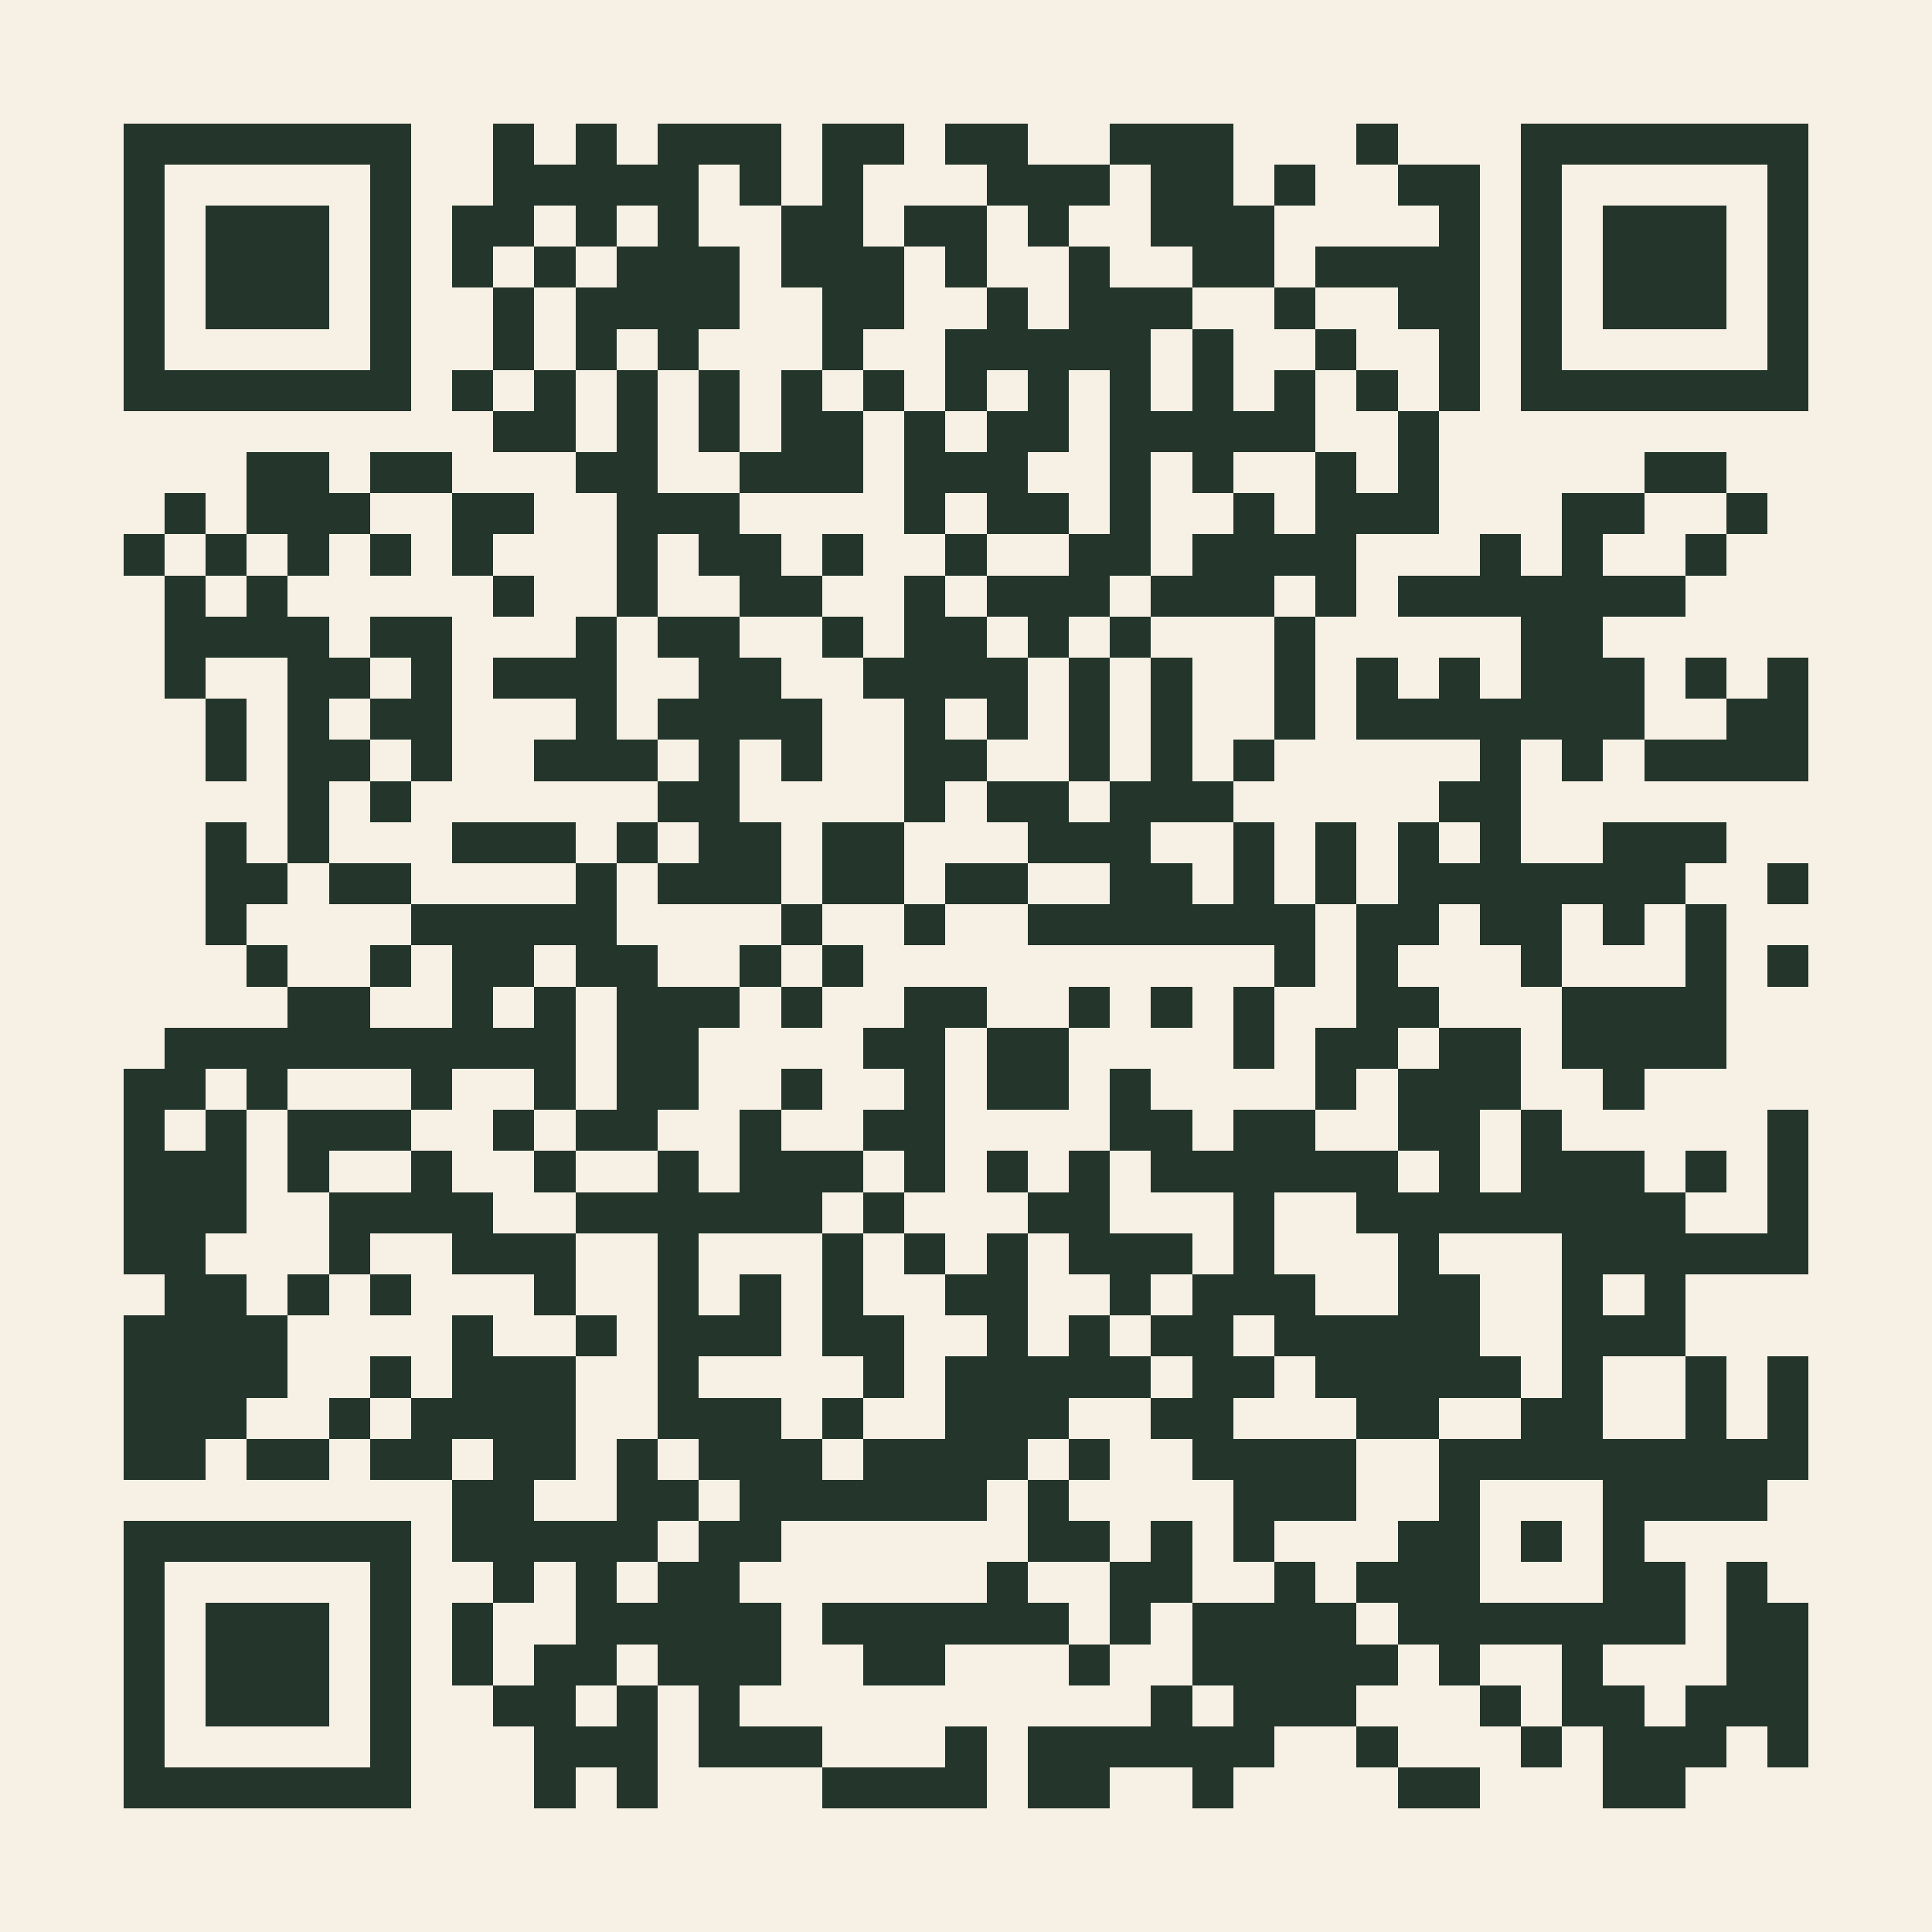
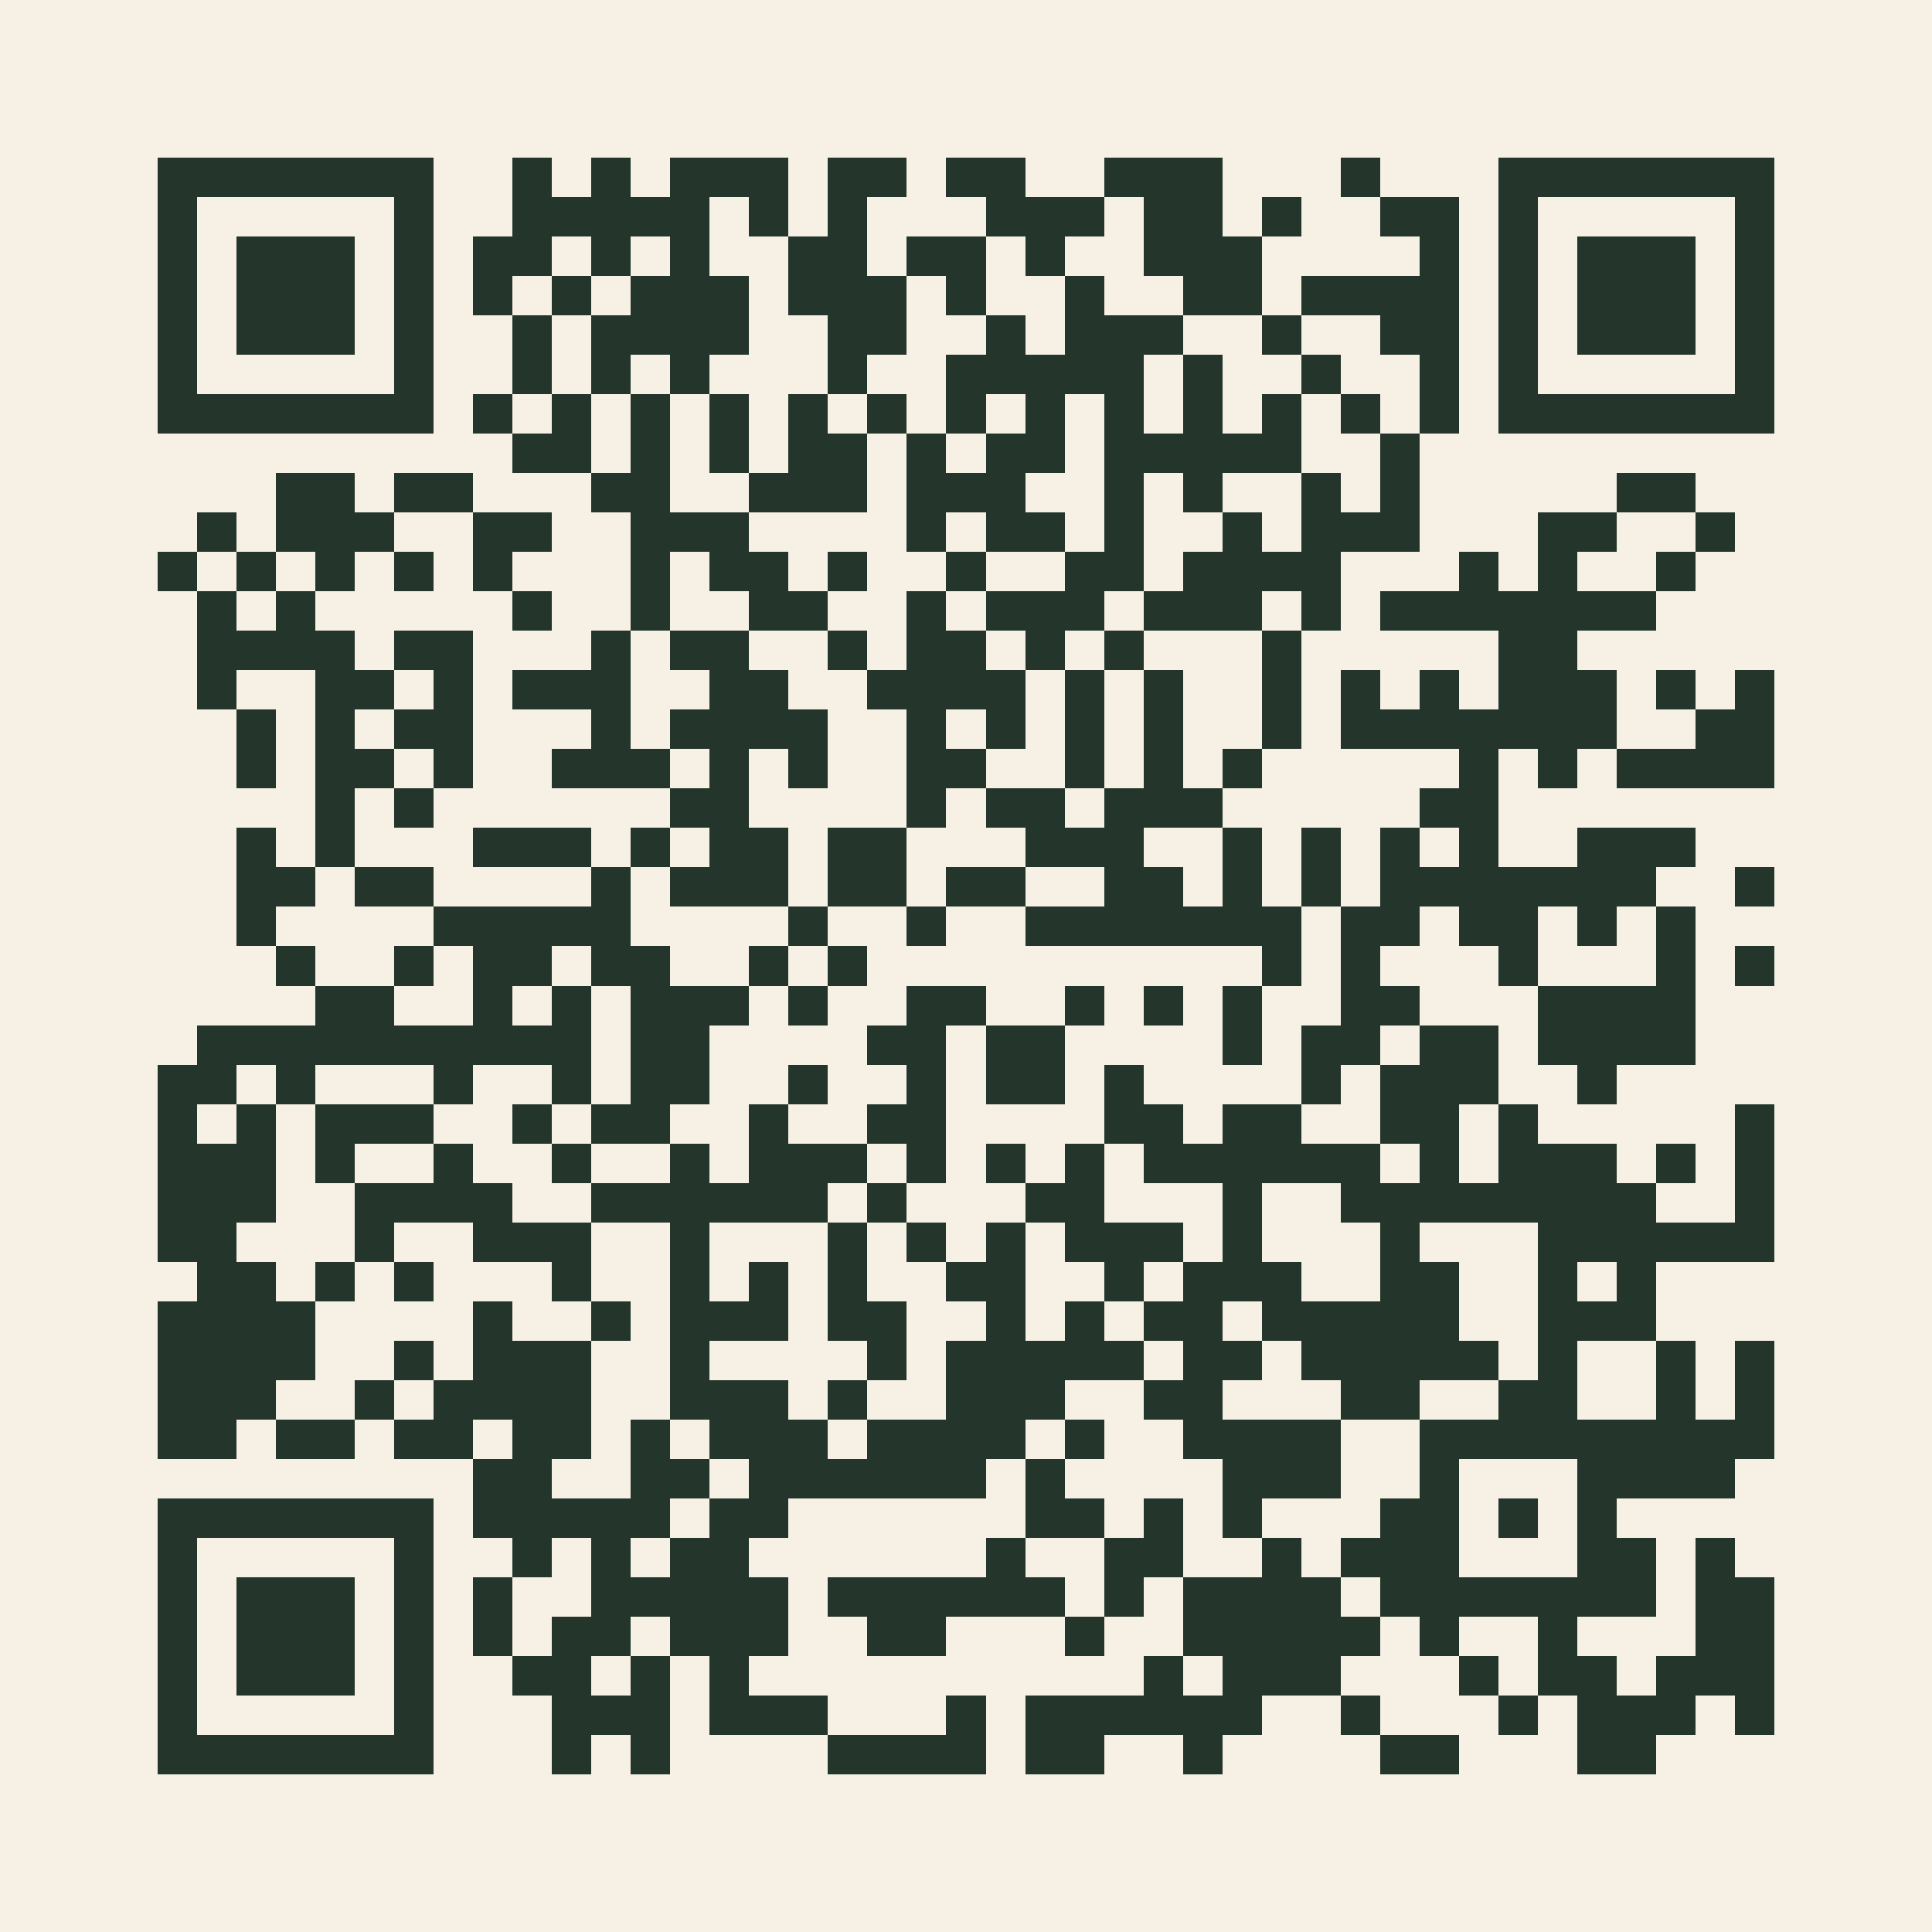
- <svg xmlns="http://www.w3.org/2000/svg" width="1200" height="1200" viewBox="0 0 47 47" shape-rendering="crispEdges">
-   <path fill="#f7f1e5" d="M0 0h47v47H0z" />
-   <path stroke="#24352b" d="M3 3.5h7m2 0h1m1 0h1m1 0h3m1 0h2m1 0h2m2 0h3m3 0h1m3 0h7M3 4.5h1m5 0h1m2 0h5m1 0h1m1 0h1m3 0h3m1 0h2m1 0h1m2 0h2m1 0h1m5 0h1M3 5.5h1m1 0h3m1 0h1m1 0h2m1 0h1m1 0h1m2 0h2m1 0h2m1 0h1m2 0h3m4 0h1m1 0h1m1 0h3m1 0h1M3 6.5h1m1 0h3m1 0h1m1 0h1m1 0h1m1 0h3m1 0h3m1 0h1m2 0h1m2 0h2m1 0h4m1 0h1m1 0h3m1 0h1M3 7.5h1m1 0h3m1 0h1m2 0h1m1 0h4m2 0h2m2 0h1m1 0h3m2 0h1m2 0h2m1 0h1m1 0h3m1 0h1M3 8.5h1m5 0h1m2 0h1m1 0h1m1 0h1m3 0h1m2 0h5m1 0h1m2 0h1m2 0h1m1 0h1m5 0h1M3 9.5h7m1 0h1m1 0h1m1 0h1m1 0h1m1 0h1m1 0h1m1 0h1m1 0h1m1 0h1m1 0h1m1 0h1m1 0h1m1 0h1m1 0h7M12 10.5h2m1 0h1m1 0h1m1 0h2m1 0h1m1 0h2m1 0h5m2 0h1M6 11.5h2m1 0h2m3 0h2m2 0h3m1 0h3m2 0h1m1 0h1m2 0h1m1 0h1m5 0h2M4 12.5h1m1 0h3m2 0h2m2 0h3m4 0h1m1 0h2m1 0h1m2 0h1m1 0h3m3 0h2m2 0h1M3 13.5h1m1 0h1m1 0h1m1 0h1m1 0h1m3 0h1m1 0h2m1 0h1m2 0h1m2 0h2m1 0h4m3 0h1m1 0h1m2 0h1M4 14.5h1m1 0h1m5 0h1m2 0h1m2 0h2m2 0h1m1 0h3m1 0h3m1 0h1m1 0h7M4 15.5h4m1 0h2m3 0h1m1 0h2m2 0h1m1 0h2m1 0h1m1 0h1m3 0h1m5 0h2M4 16.5h1m2 0h2m1 0h1m1 0h3m2 0h2m2 0h4m1 0h1m1 0h1m2 0h1m1 0h1m1 0h1m1 0h3m1 0h1m1 0h1M5 17.5h1m1 0h1m1 0h2m3 0h1m1 0h4m2 0h1m1 0h1m1 0h1m1 0h1m2 0h1m1 0h7m2 0h2M5 18.5h1m1 0h2m1 0h1m2 0h3m1 0h1m1 0h1m2 0h2m2 0h1m1 0h1m1 0h1m5 0h1m1 0h1m1 0h4M7 19.5h1m1 0h1m6 0h2m4 0h1m1 0h2m1 0h3m5 0h2M5 20.5h1m1 0h1m3 0h3m1 0h1m1 0h2m1 0h2m3 0h3m2 0h1m1 0h1m1 0h1m1 0h1m2 0h3M5 21.5h2m1 0h2m4 0h1m1 0h3m1 0h2m1 0h2m2 0h2m1 0h1m1 0h1m1 0h7m2 0h1M5 22.5h1m4 0h5m4 0h1m2 0h1m2 0h7m1 0h2m1 0h2m1 0h1m1 0h1M6 23.5h1m2 0h1m1 0h2m1 0h2m2 0h1m1 0h1m10 0h1m1 0h1m3 0h1m3 0h1m1 0h1M7 24.5h2m2 0h1m1 0h1m1 0h3m1 0h1m2 0h2m2 0h1m1 0h1m1 0h1m2 0h2m3 0h4M4 25.5h10m1 0h2m4 0h2m1 0h2m4 0h1m1 0h2m1 0h2m1 0h4M3 26.5h2m1 0h1m3 0h1m2 0h1m1 0h2m2 0h1m2 0h1m1 0h2m1 0h1m4 0h1m1 0h3m2 0h1M3 27.5h1m1 0h1m1 0h3m2 0h1m1 0h2m2 0h1m2 0h2m4 0h2m1 0h2m2 0h2m1 0h1m5 0h1M3 28.5h3m1 0h1m2 0h1m2 0h1m2 0h1m1 0h3m1 0h1m1 0h1m1 0h1m1 0h6m1 0h1m1 0h3m1 0h1m1 0h1M3 29.5h3m2 0h4m2 0h6m1 0h1m3 0h2m3 0h1m2 0h8m2 0h1M3 30.5h2m3 0h1m2 0h3m2 0h1m3 0h1m1 0h1m1 0h1m1 0h3m1 0h1m3 0h1m3 0h6M4 31.5h2m1 0h1m1 0h1m3 0h1m2 0h1m1 0h1m1 0h1m2 0h2m2 0h1m1 0h3m2 0h2m2 0h1m1 0h1M3 32.5h4m4 0h1m2 0h1m1 0h3m1 0h2m2 0h1m1 0h1m1 0h2m1 0h5m2 0h3M3 33.5h4m2 0h1m1 0h3m2 0h1m4 0h1m1 0h5m1 0h2m1 0h5m1 0h1m2 0h1m1 0h1M3 34.5h3m2 0h1m1 0h4m2 0h3m1 0h1m2 0h3m2 0h2m3 0h2m2 0h2m2 0h1m1 0h1M3 35.5h2m1 0h2m1 0h2m1 0h2m1 0h1m1 0h3m1 0h4m1 0h1m2 0h4m2 0h9M11 36.5h2m2 0h2m1 0h6m1 0h1m4 0h3m2 0h1m3 0h4M3 37.5h7m1 0h5m1 0h2m6 0h2m1 0h1m1 0h1m3 0h2m1 0h1m1 0h1M3 38.5h1m5 0h1m2 0h1m1 0h1m1 0h2m6 0h1m2 0h2m2 0h1m1 0h3m3 0h2m1 0h1M3 39.5h1m1 0h3m1 0h1m1 0h1m2 0h5m1 0h6m1 0h1m1 0h4m1 0h7m1 0h2M3 40.5h1m1 0h3m1 0h1m1 0h1m1 0h2m1 0h3m2 0h2m3 0h1m2 0h5m1 0h1m2 0h1m3 0h2M3 41.5h1m1 0h3m1 0h1m2 0h2m1 0h1m1 0h1m10 0h1m1 0h3m3 0h1m1 0h2m1 0h3M3 42.5h1m5 0h1m3 0h3m1 0h3m3 0h1m1 0h6m2 0h1m3 0h1m1 0h3m1 0h1M3 43.5h7m3 0h1m1 0h1m4 0h4m1 0h2m2 0h1m4 0h2m3 0h2" />
+ <svg xmlns="http://www.w3.org/2000/svg" width="1200" height="1200" viewBox="0 0 49 49" shape-rendering="crispEdges">
+   <path fill="#f7f1e5" d="M0 0h49v49H0z" />
+   <path stroke="#24352b" d="M4 4.5h7m2 0h1m1 0h1m1 0h3m1 0h2m1 0h2m2 0h3m3 0h1m3 0h7M4 5.5h1m5 0h1m2 0h5m1 0h1m1 0h1m3 0h3m1 0h2m1 0h1m2 0h2m1 0h1m5 0h1M4 6.5h1m1 0h3m1 0h1m1 0h2m1 0h1m1 0h1m2 0h2m1 0h2m1 0h1m2 0h3m4 0h1m1 0h1m1 0h3m1 0h1M4 7.5h1m1 0h3m1 0h1m1 0h1m1 0h1m1 0h3m1 0h3m1 0h1m2 0h1m2 0h2m1 0h4m1 0h1m1 0h3m1 0h1M4 8.5h1m1 0h3m1 0h1m2 0h1m1 0h4m2 0h2m2 0h1m1 0h3m2 0h1m2 0h2m1 0h1m1 0h3m1 0h1M4 9.5h1m5 0h1m2 0h1m1 0h1m1 0h1m3 0h1m2 0h5m1 0h1m2 0h1m2 0h1m1 0h1m5 0h1M4 10.5h7m1 0h1m1 0h1m1 0h1m1 0h1m1 0h1m1 0h1m1 0h1m1 0h1m1 0h1m1 0h1m1 0h1m1 0h1m1 0h1m1 0h7M13 11.5h2m1 0h1m1 0h1m1 0h2m1 0h1m1 0h2m1 0h5m2 0h1M7 12.5h2m1 0h2m3 0h2m2 0h3m1 0h3m2 0h1m1 0h1m2 0h1m1 0h1m5 0h2M5 13.5h1m1 0h3m2 0h2m2 0h3m4 0h1m1 0h2m1 0h1m2 0h1m1 0h3m3 0h2m2 0h1M4 14.5h1m1 0h1m1 0h1m1 0h1m1 0h1m3 0h1m1 0h2m1 0h1m2 0h1m2 0h2m1 0h4m3 0h1m1 0h1m2 0h1M5 15.5h1m1 0h1m5 0h1m2 0h1m2 0h2m2 0h1m1 0h3m1 0h3m1 0h1m1 0h7M5 16.5h4m1 0h2m3 0h1m1 0h2m2 0h1m1 0h2m1 0h1m1 0h1m3 0h1m5 0h2M5 17.5h1m2 0h2m1 0h1m1 0h3m2 0h2m2 0h4m1 0h1m1 0h1m2 0h1m1 0h1m1 0h1m1 0h3m1 0h1m1 0h1M6 18.5h1m1 0h1m1 0h2m3 0h1m1 0h4m2 0h1m1 0h1m1 0h1m1 0h1m2 0h1m1 0h7m2 0h2M6 19.5h1m1 0h2m1 0h1m2 0h3m1 0h1m1 0h1m2 0h2m2 0h1m1 0h1m1 0h1m5 0h1m1 0h1m1 0h4M8 20.5h1m1 0h1m6 0h2m4 0h1m1 0h2m1 0h3m5 0h2M6 21.5h1m1 0h1m3 0h3m1 0h1m1 0h2m1 0h2m3 0h3m2 0h1m1 0h1m1 0h1m1 0h1m2 0h3M6 22.5h2m1 0h2m4 0h1m1 0h3m1 0h2m1 0h2m2 0h2m1 0h1m1 0h1m1 0h7m2 0h1M6 23.5h1m4 0h5m4 0h1m2 0h1m2 0h7m1 0h2m1 0h2m1 0h1m1 0h1M7 24.5h1m2 0h1m1 0h2m1 0h2m2 0h1m1 0h1m10 0h1m1 0h1m3 0h1m3 0h1m1 0h1M8 25.5h2m2 0h1m1 0h1m1 0h3m1 0h1m2 0h2m2 0h1m1 0h1m1 0h1m2 0h2m3 0h4M5 26.5h10m1 0h2m4 0h2m1 0h2m4 0h1m1 0h2m1 0h2m1 0h4M4 27.5h2m1 0h1m3 0h1m2 0h1m1 0h2m2 0h1m2 0h1m1 0h2m1 0h1m4 0h1m1 0h3m2 0h1M4 28.5h1m1 0h1m1 0h3m2 0h1m1 0h2m2 0h1m2 0h2m4 0h2m1 0h2m2 0h2m1 0h1m5 0h1M4 29.5h3m1 0h1m2 0h1m2 0h1m2 0h1m1 0h3m1 0h1m1 0h1m1 0h1m1 0h6m1 0h1m1 0h3m1 0h1m1 0h1M4 30.5h3m2 0h4m2 0h6m1 0h1m3 0h2m3 0h1m2 0h8m2 0h1M4 31.5h2m3 0h1m2 0h3m2 0h1m3 0h1m1 0h1m1 0h1m1 0h3m1 0h1m3 0h1m3 0h6M5 32.5h2m1 0h1m1 0h1m3 0h1m2 0h1m1 0h1m1 0h1m2 0h2m2 0h1m1 0h3m2 0h2m2 0h1m1 0h1M4 33.5h4m4 0h1m2 0h1m1 0h3m1 0h2m2 0h1m1 0h1m1 0h2m1 0h5m2 0h3M4 34.5h4m2 0h1m1 0h3m2 0h1m4 0h1m1 0h5m1 0h2m1 0h5m1 0h1m2 0h1m1 0h1M4 35.5h3m2 0h1m1 0h4m2 0h3m1 0h1m2 0h3m2 0h2m3 0h2m2 0h2m2 0h1m1 0h1M4 36.5h2m1 0h2m1 0h2m1 0h2m1 0h1m1 0h3m1 0h4m1 0h1m2 0h4m2 0h9M12 37.5h2m2 0h2m1 0h6m1 0h1m4 0h3m2 0h1m3 0h4M4 38.5h7m1 0h5m1 0h2m6 0h2m1 0h1m1 0h1m3 0h2m1 0h1m1 0h1M4 39.5h1m5 0h1m2 0h1m1 0h1m1 0h2m6 0h1m2 0h2m2 0h1m1 0h3m3 0h2m1 0h1M4 40.5h1m1 0h3m1 0h1m1 0h1m2 0h5m1 0h6m1 0h1m1 0h4m1 0h7m1 0h2M4 41.5h1m1 0h3m1 0h1m1 0h1m1 0h2m1 0h3m2 0h2m3 0h1m2 0h5m1 0h1m2 0h1m3 0h2M4 42.5h1m1 0h3m1 0h1m2 0h2m1 0h1m1 0h1m10 0h1m1 0h3m3 0h1m1 0h2m1 0h3M4 43.5h1m5 0h1m3 0h3m1 0h3m3 0h1m1 0h6m2 0h1m3 0h1m1 0h3m1 0h1M4 44.5h7m3 0h1m1 0h1m4 0h4m1 0h2m2 0h1m4 0h2m3 0h2" />
</svg>
